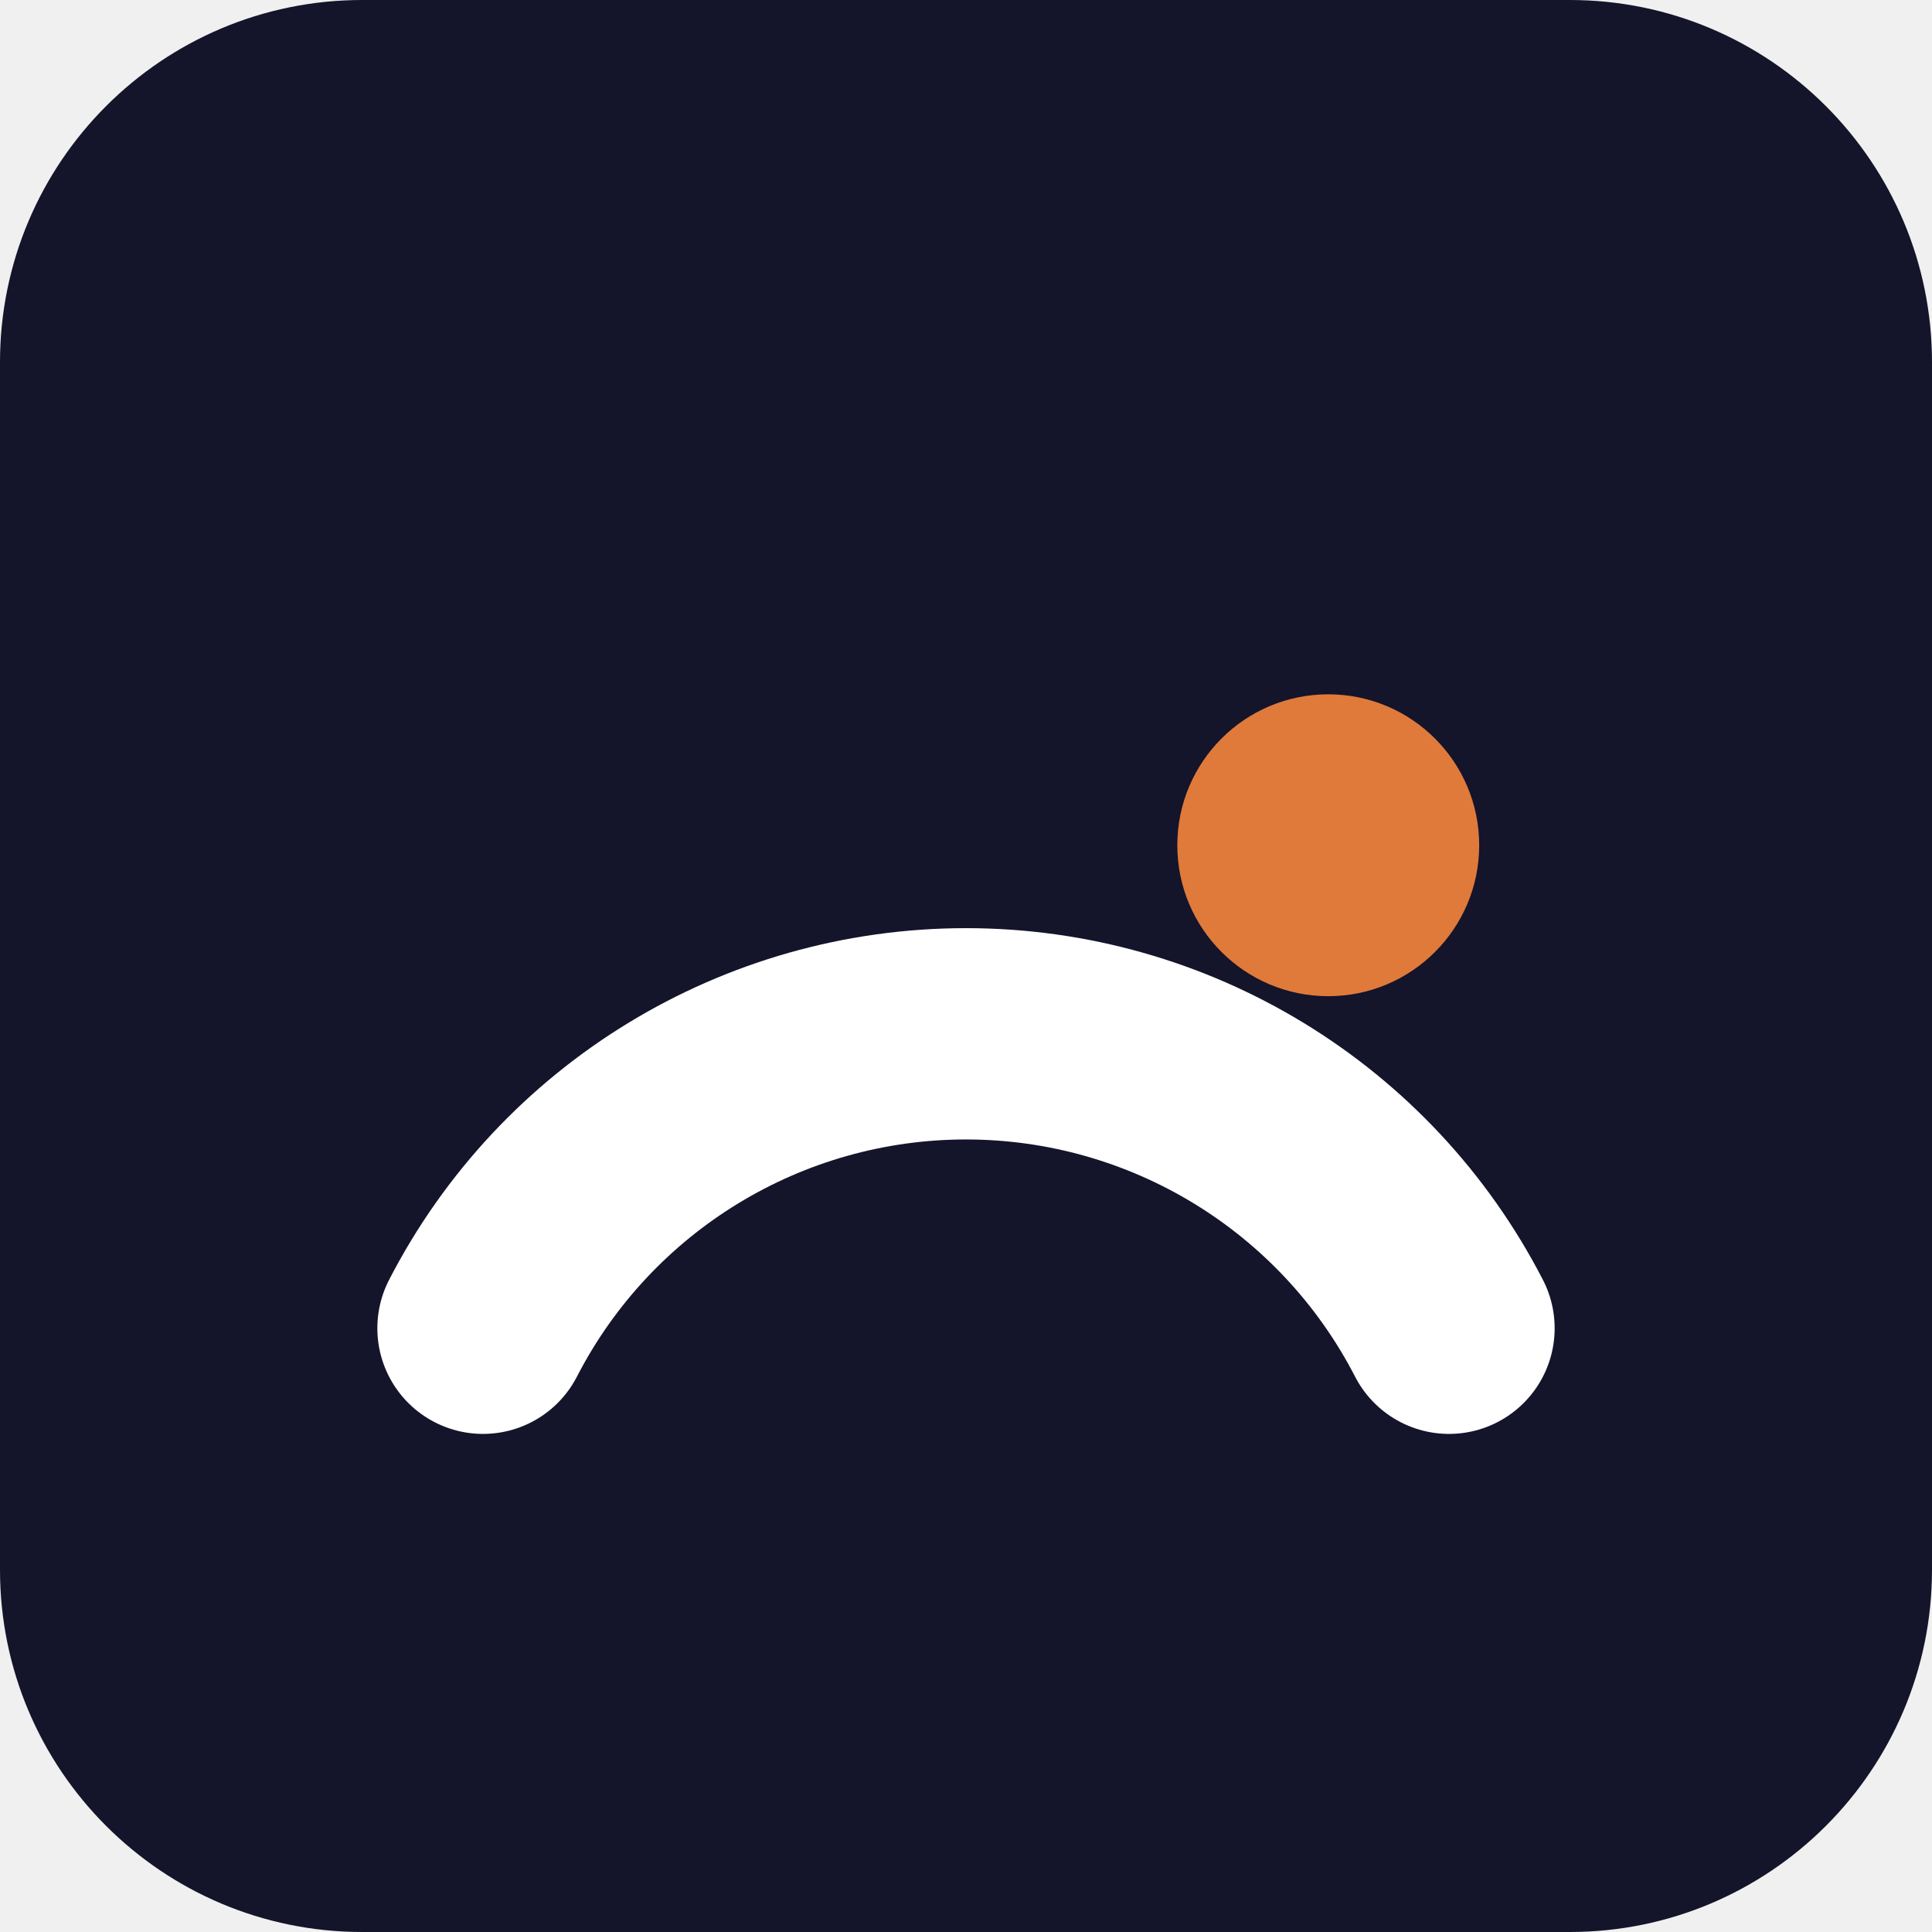
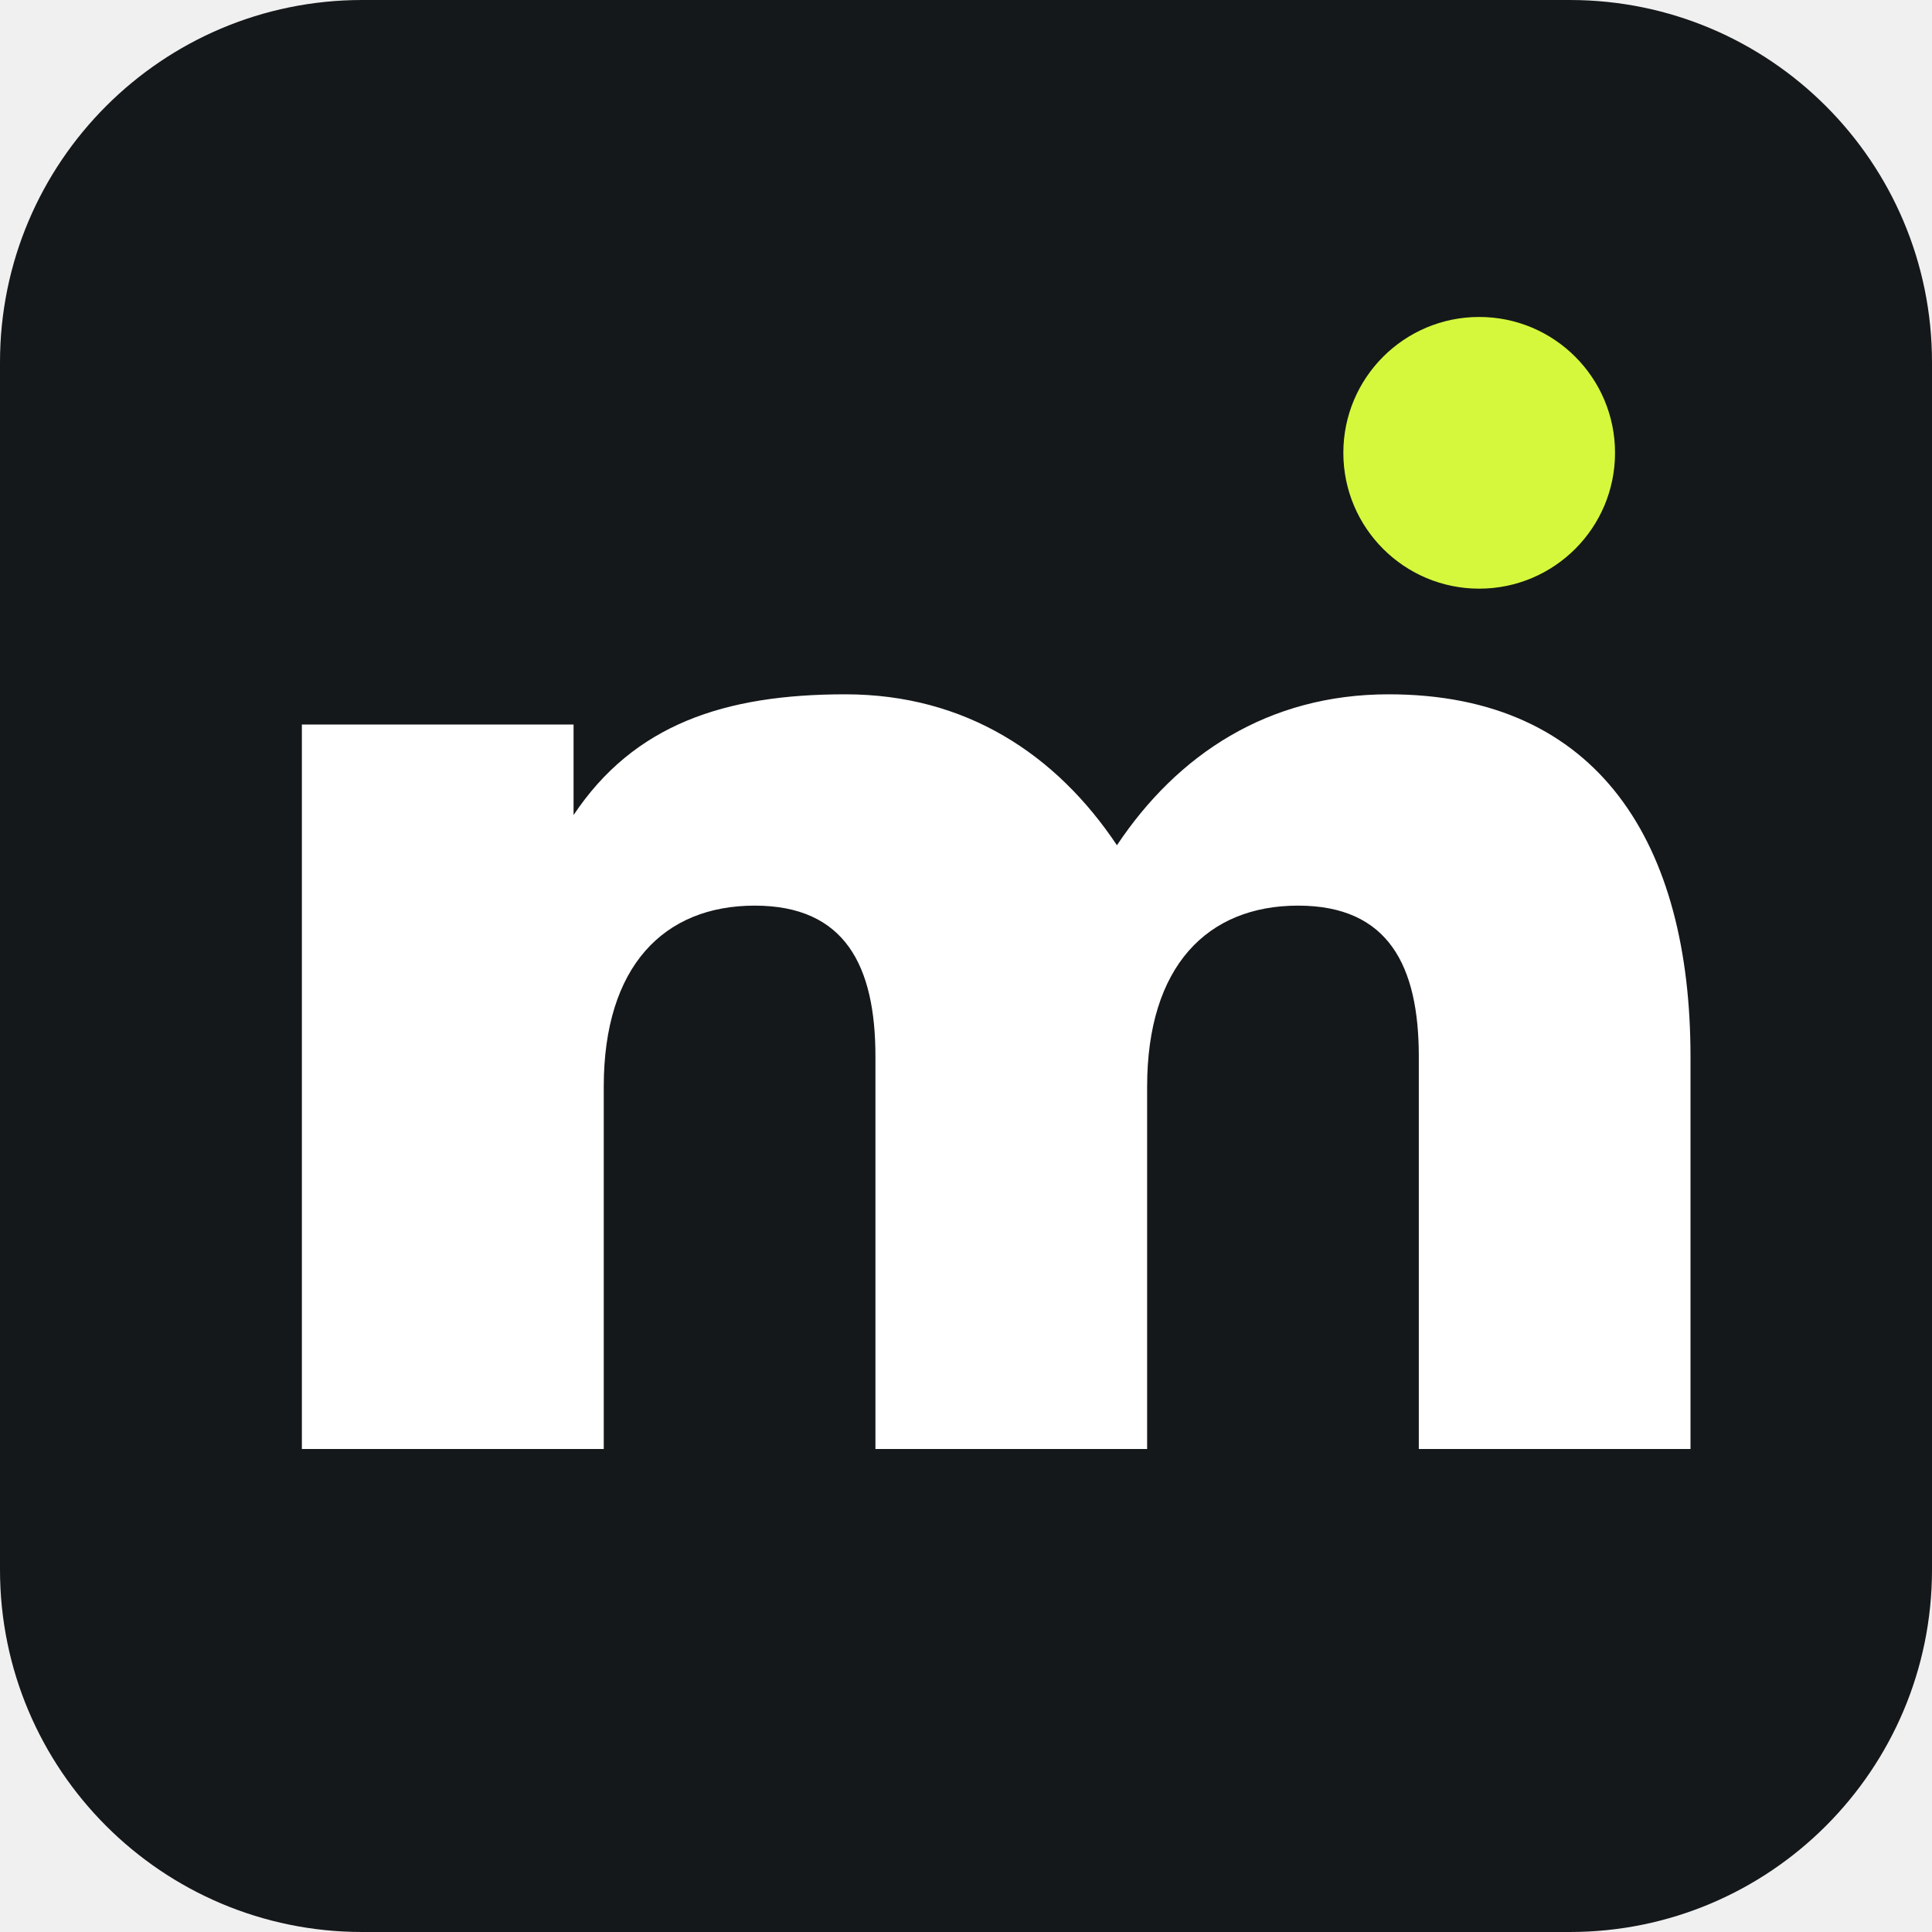
- <svg xmlns="http://www.w3.org/2000/svg" viewBox="0 0 32 32">
-   <rect width="32" height="32" rx="6" fill="#14142b" />
-   <path d="M8 22 A 9 9 0 0 1 24 22" fill="none" stroke="#ffffff" stroke-width="3.5" stroke-linecap="round" />
-   <circle cx="22" cy="14" r="2.5" fill="#e07a3a" />
+ <svg xmlns="http://www.w3.org/2000/svg" viewBox="0 0 64 64">
+   <rect width="64" height="64" rx="12" fill="#15181a" />
+   <path fill="#fff" d="M10 24h9v3c2-3 5-4 9-4 4 0 7 2 9 5 2-3 5-5 9-5 7 0 10 5 10 12v13h-9V35c0-3-1-5-4-5s-5 2-5 6v12h-9V35c0-3-1-5-4-5s-5 2-5 6v12H10z" />
+   <circle cx="49" cy="15" r="4.5" fill="#d6f83c" />
</svg>
